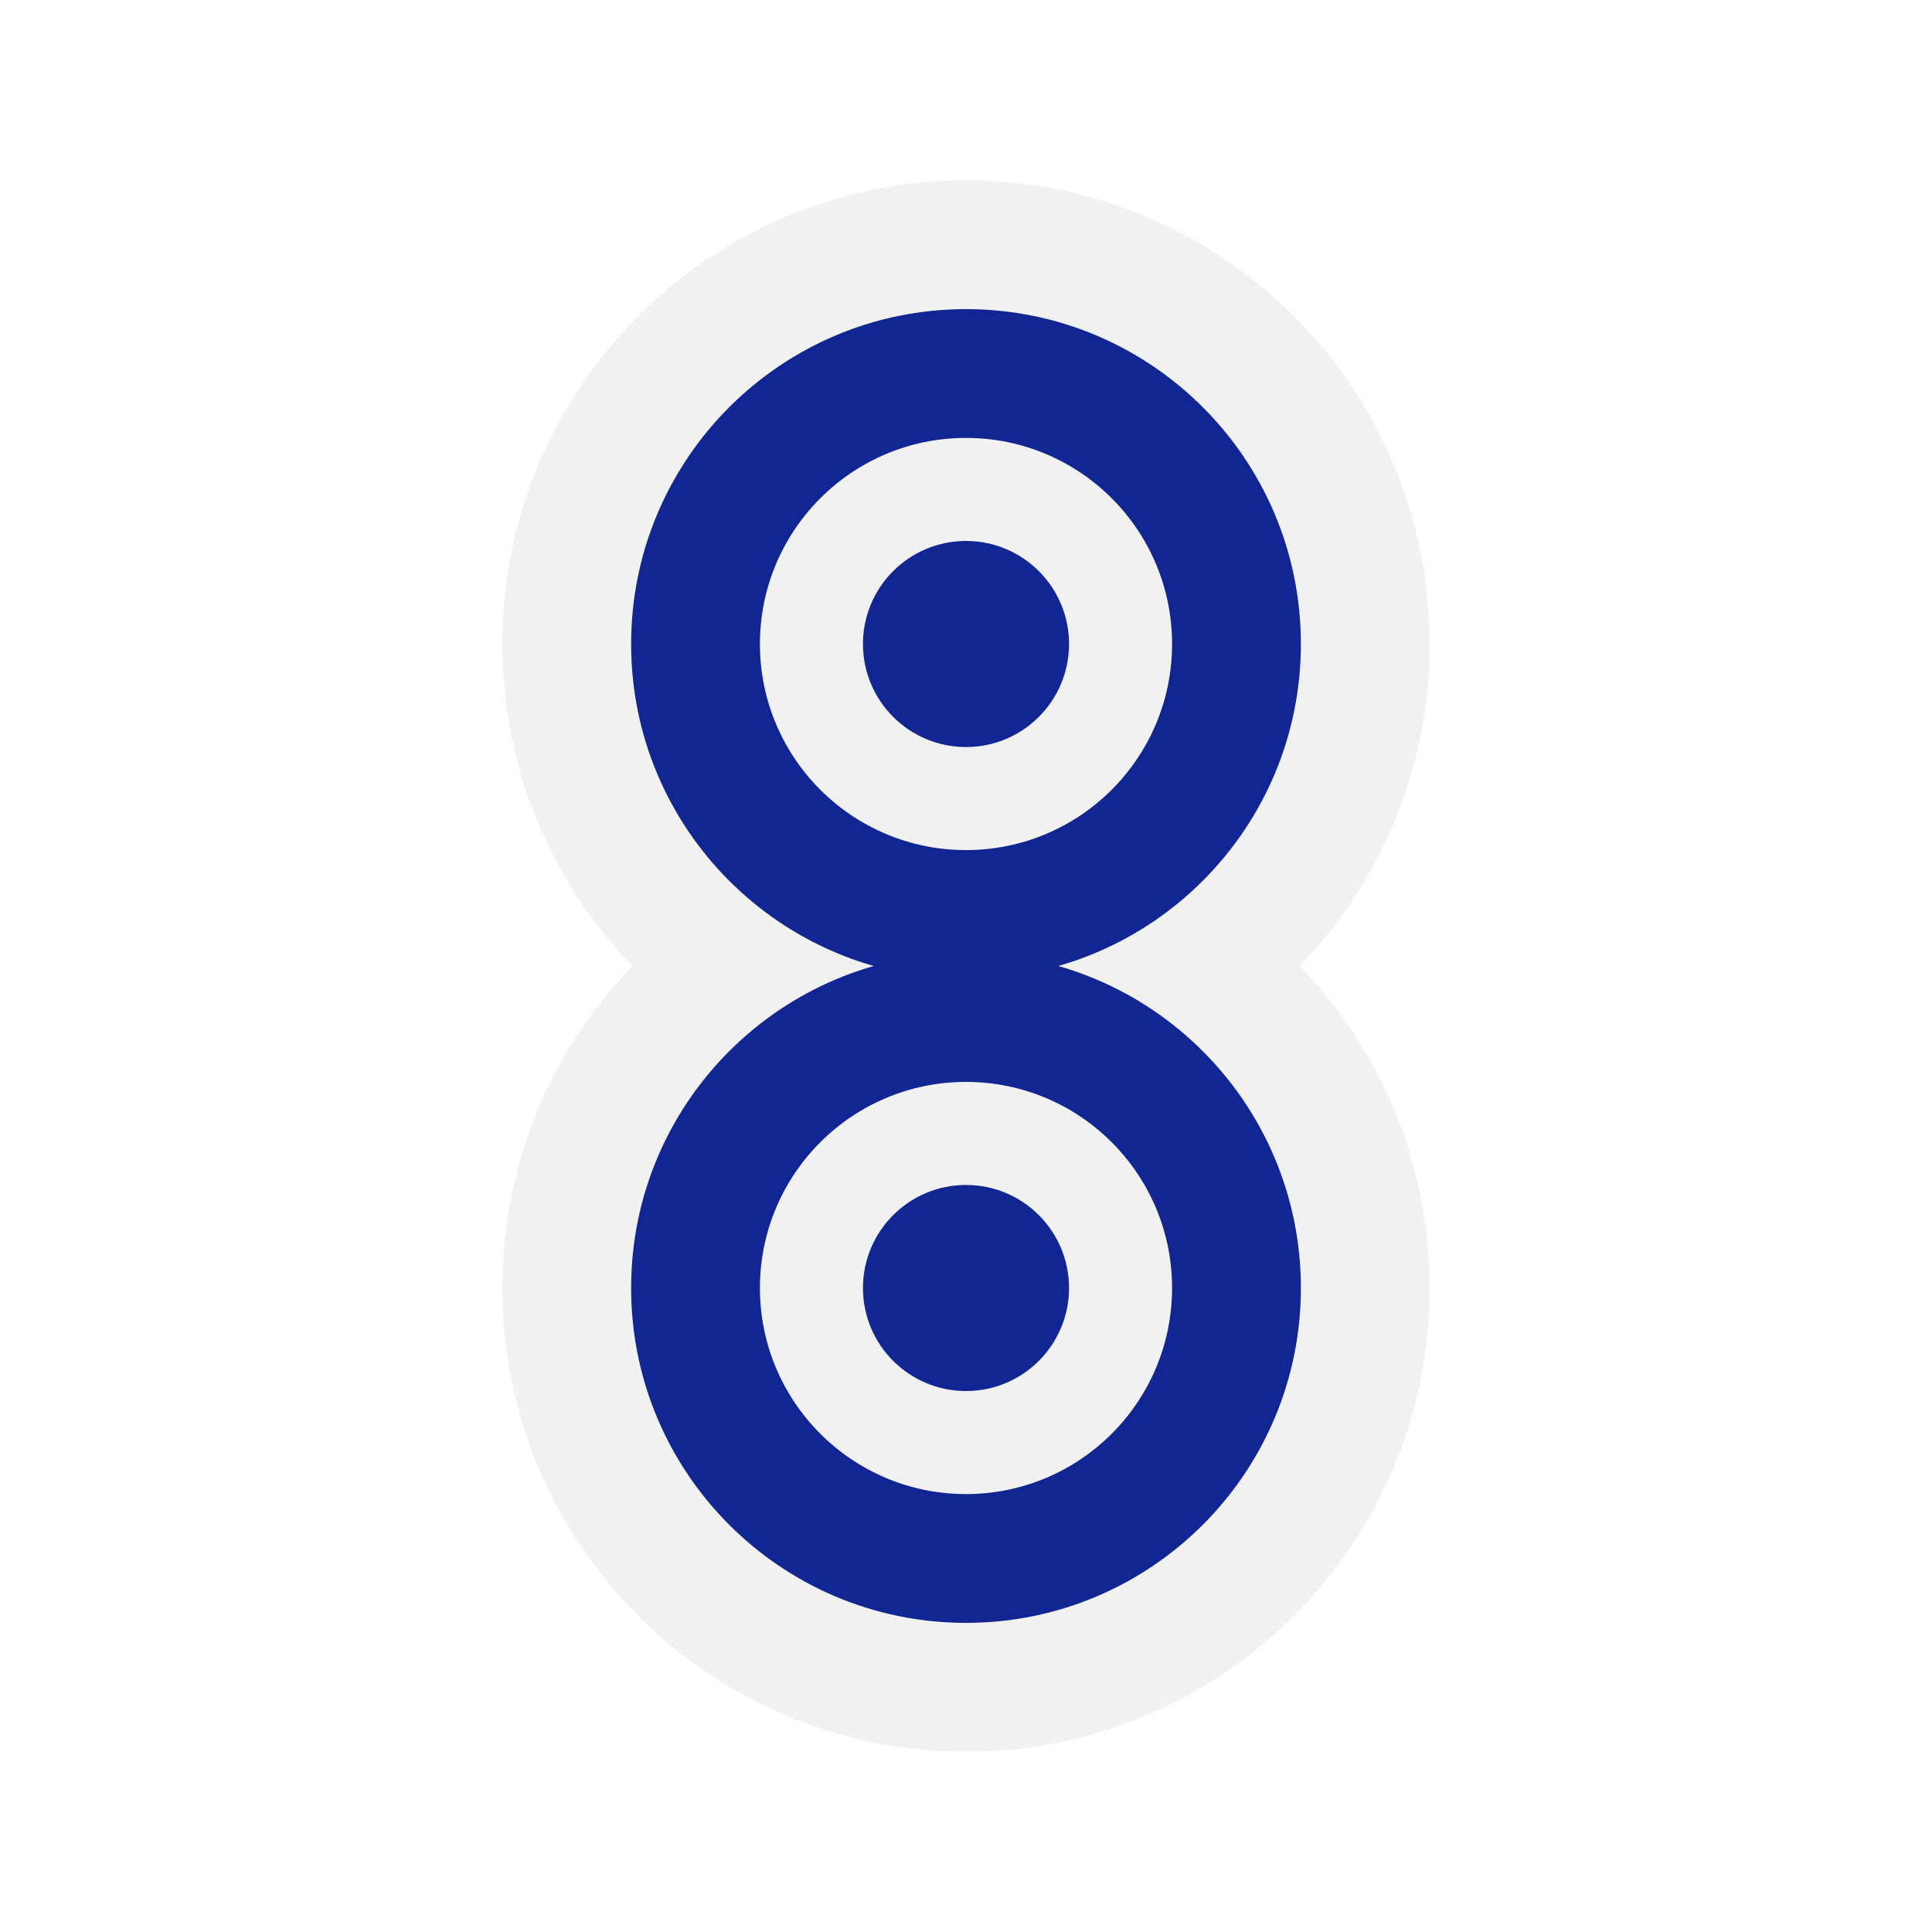
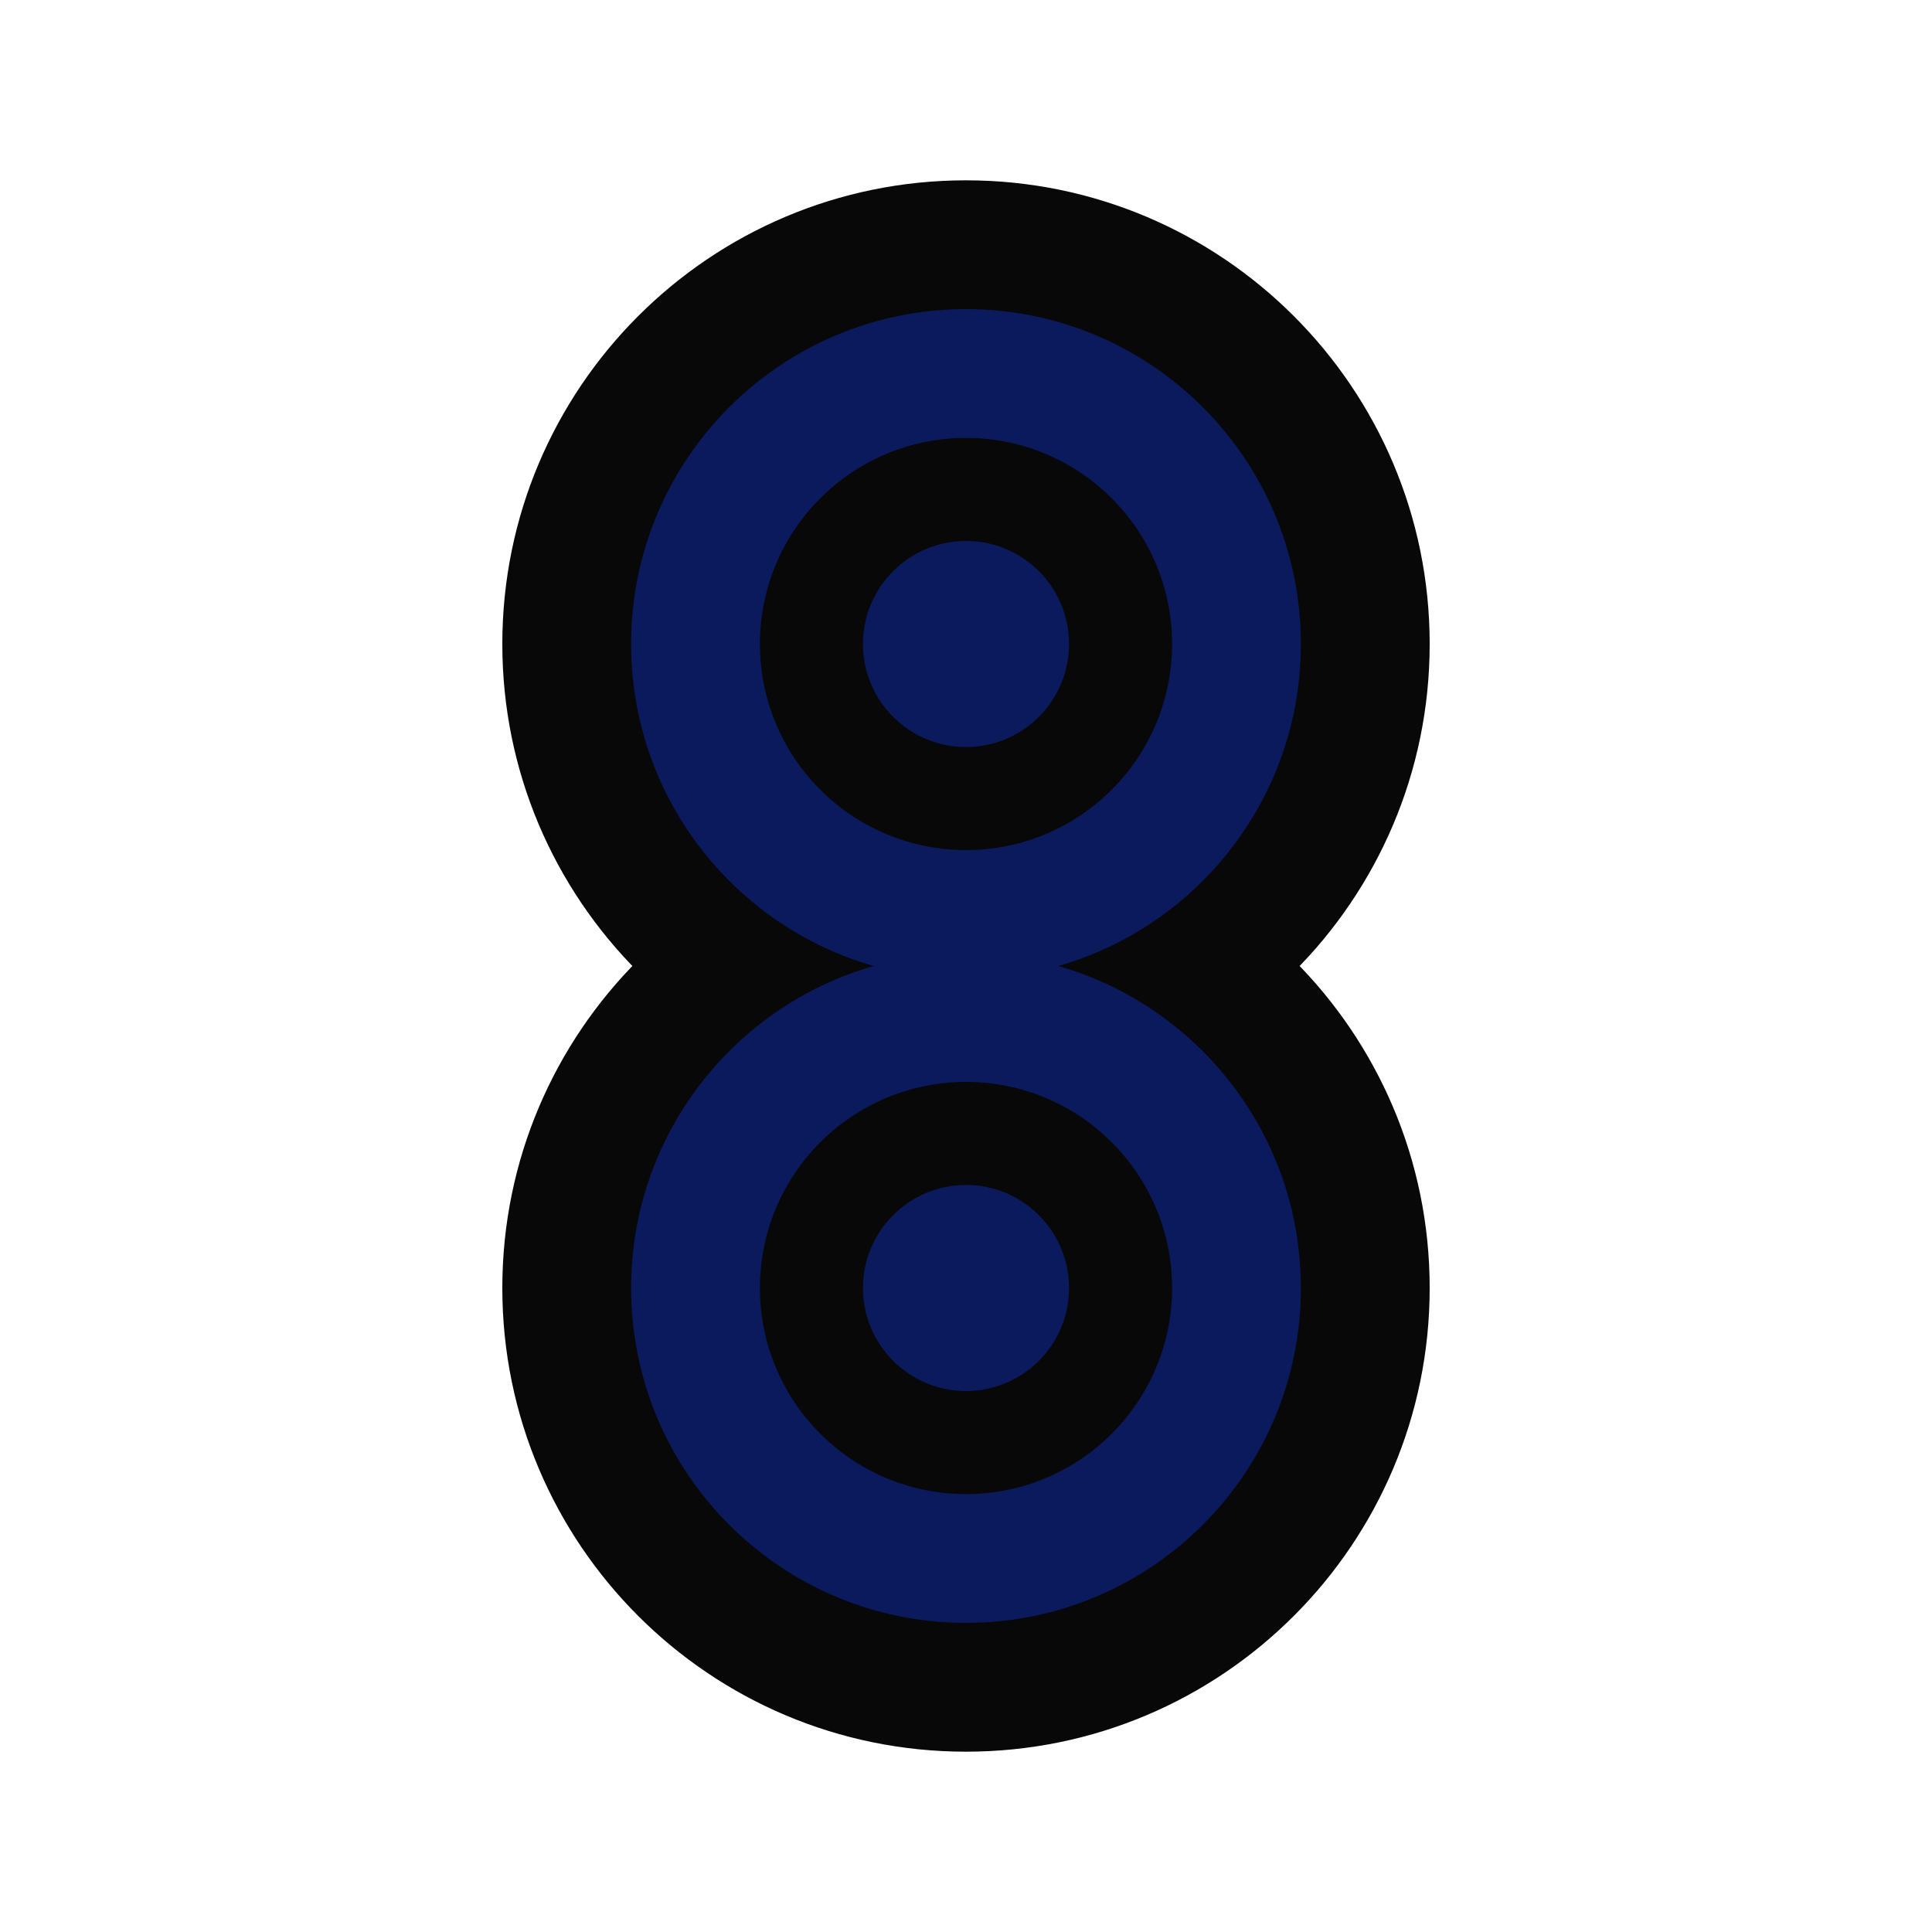
<svg xmlns="http://www.w3.org/2000/svg" version="1.1" width="150" height="150">
  <rect width="100%" height="100%" fill="transparent" />
-   <circle cx="75" cy="50" r="36" fill="#f1f1f1" />
-   <circle cx="75" cy="100" r="36" fill="#f1f1f1" />
-   <circle cx="75" cy="50" r="26" fill="#112692" />
-   <circle cx="75" cy="100" r="26" fill="#112692" />
-   <circle cx="75" cy="50" r="16" fill="#f1f1f1" />
-   <circle cx="75" cy="100" r="16" fill="#f1f1f1" />
-   <circle cx="75" cy="50" r="8" fill="#112692">#</circle>
-   <circle cx="75" cy="100" r="8" fill="#112692" />
+   <circle cx="75" cy="50" r="36" fill="rgb(8,8,8)" />
+   <circle cx="75" cy="100" r="36" fill="rgb(8,8,8)" />
+   <circle cx="75" cy="50" r="26" fill="rgb(11,26,92)" />
+   <circle cx="75" cy="100" r="26" fill="rgb(11,26,92)" />
+   <circle cx="75" cy="50" r="16" fill="rgb(8,8,8)" />
+   <circle cx="75" cy="100" r="16" fill="rgb(8,8,8)" />
+   <circle cx="75" cy="50" r="8" fill="rgb(11,26,92)">#</circle>
+   <circle cx="75" cy="100" r="8" fill="rgb(11,26,92)" />
</svg>
